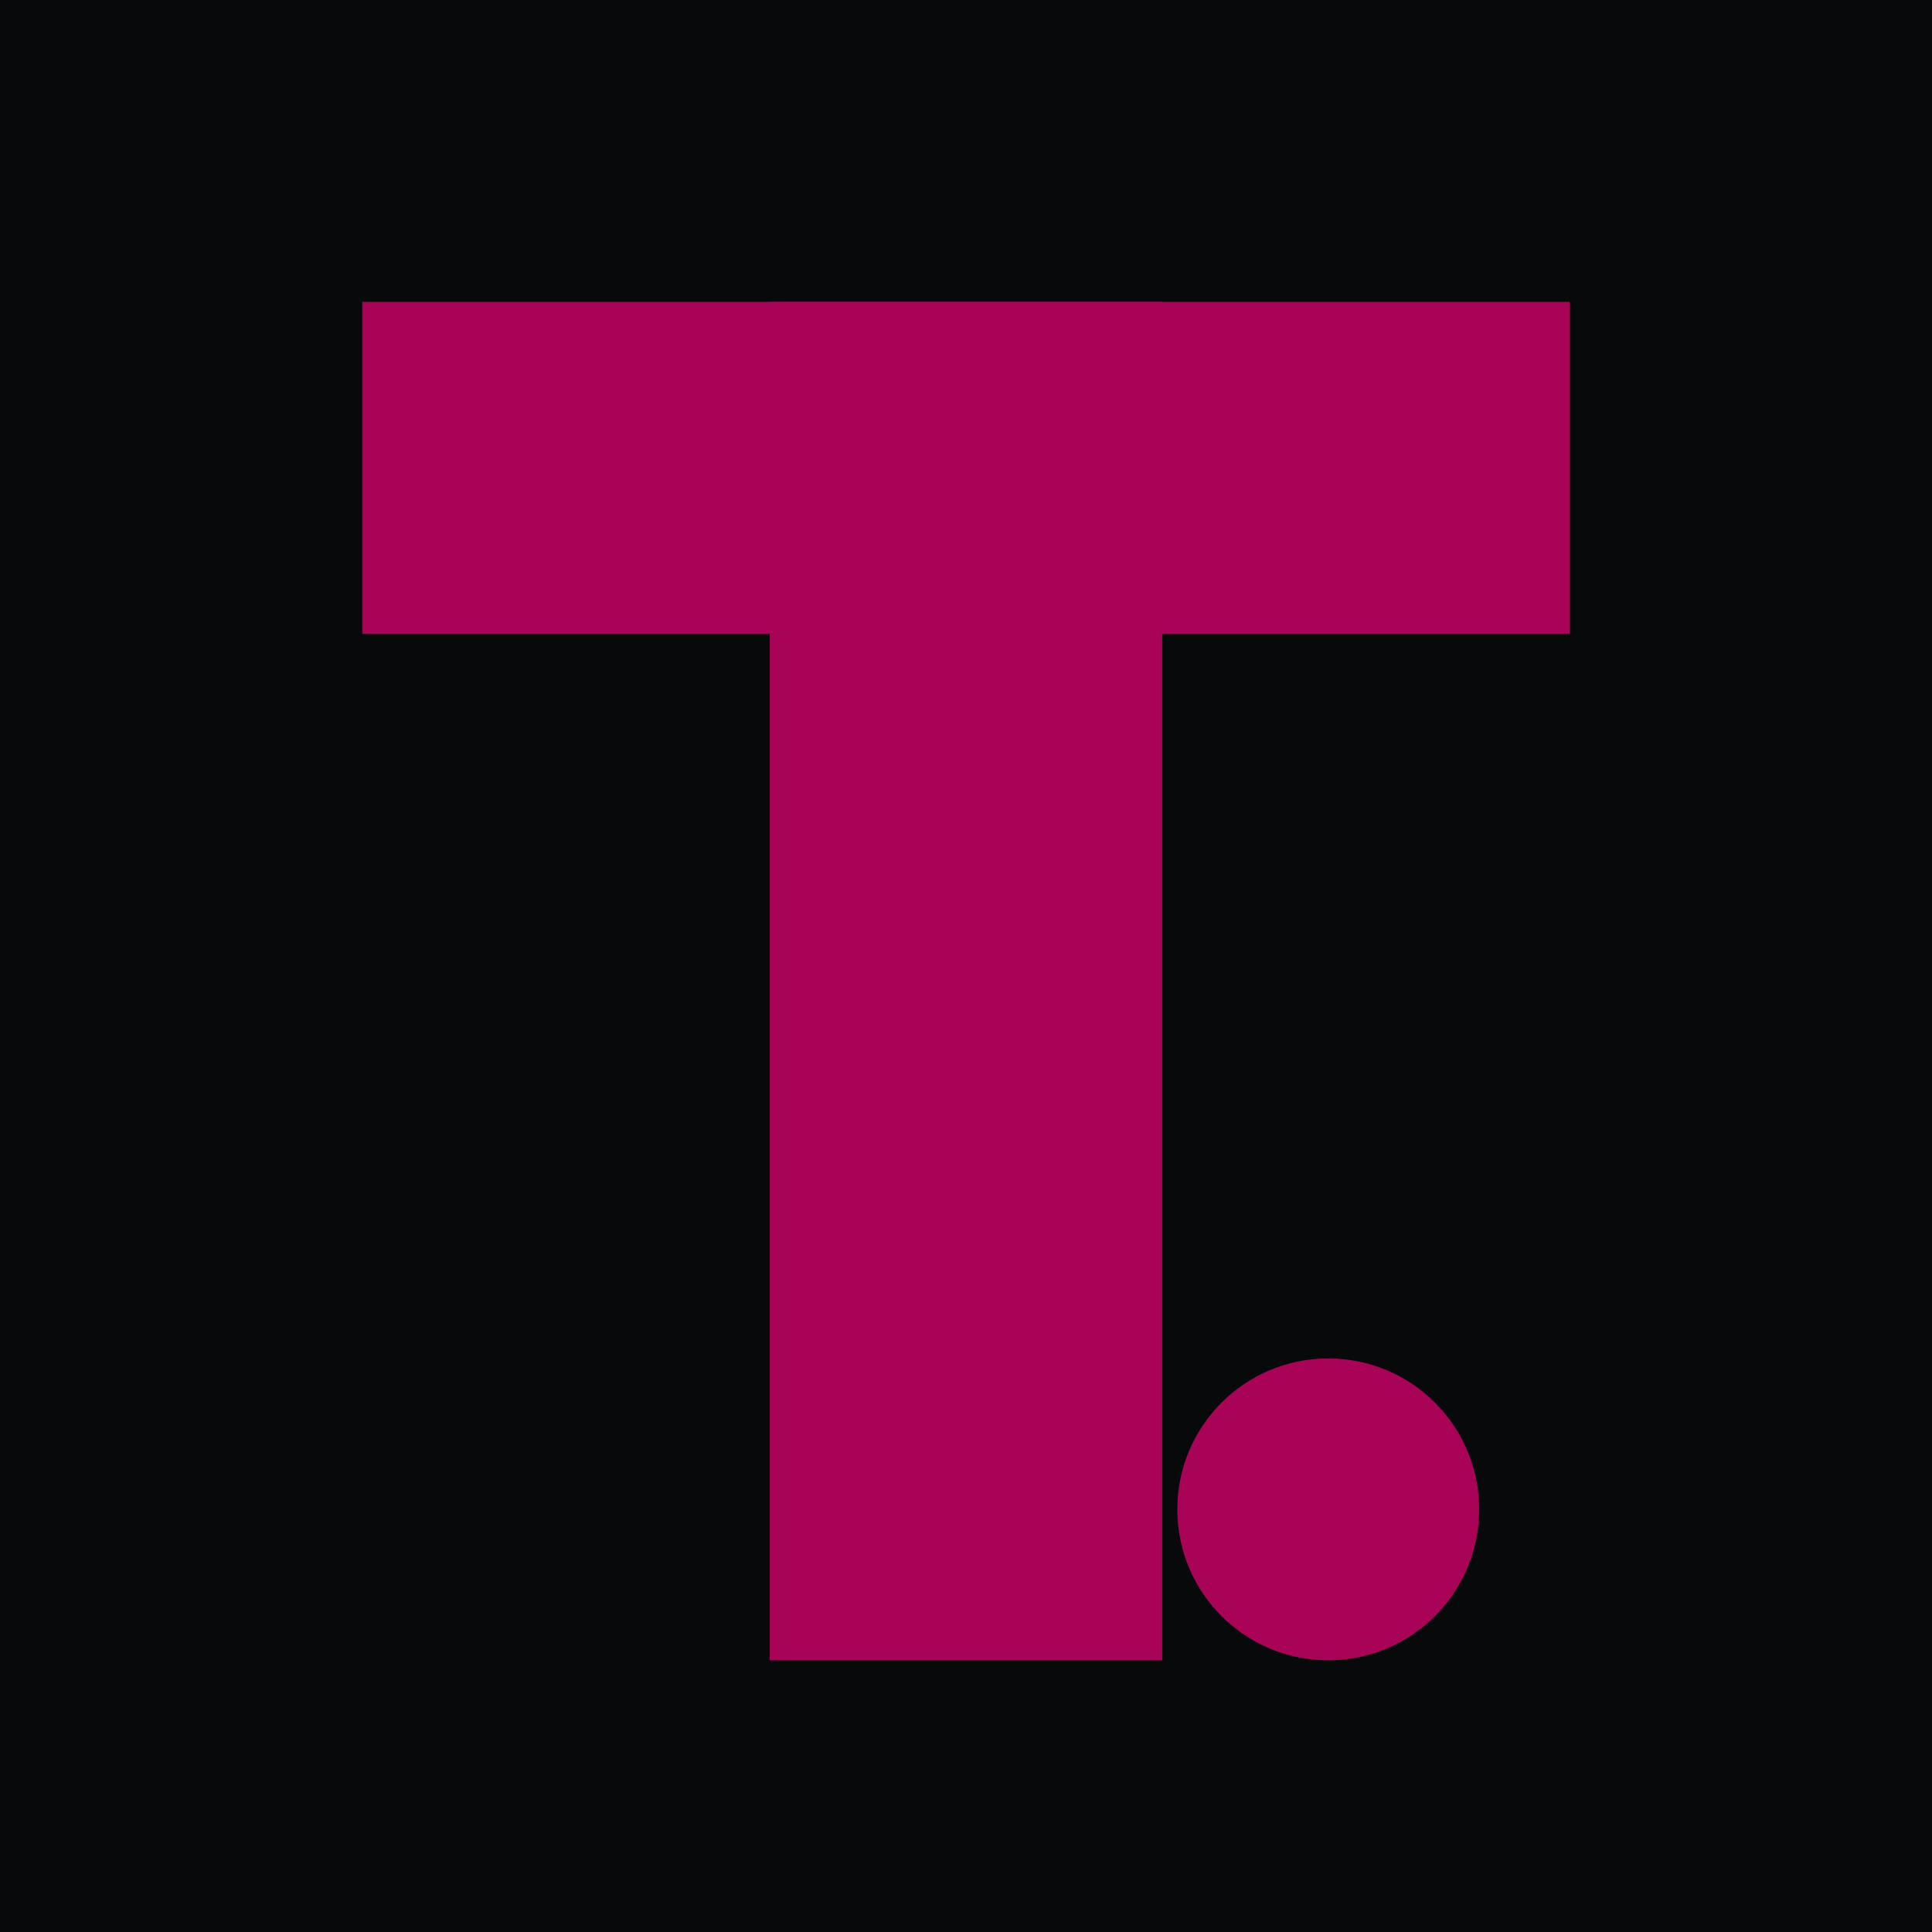
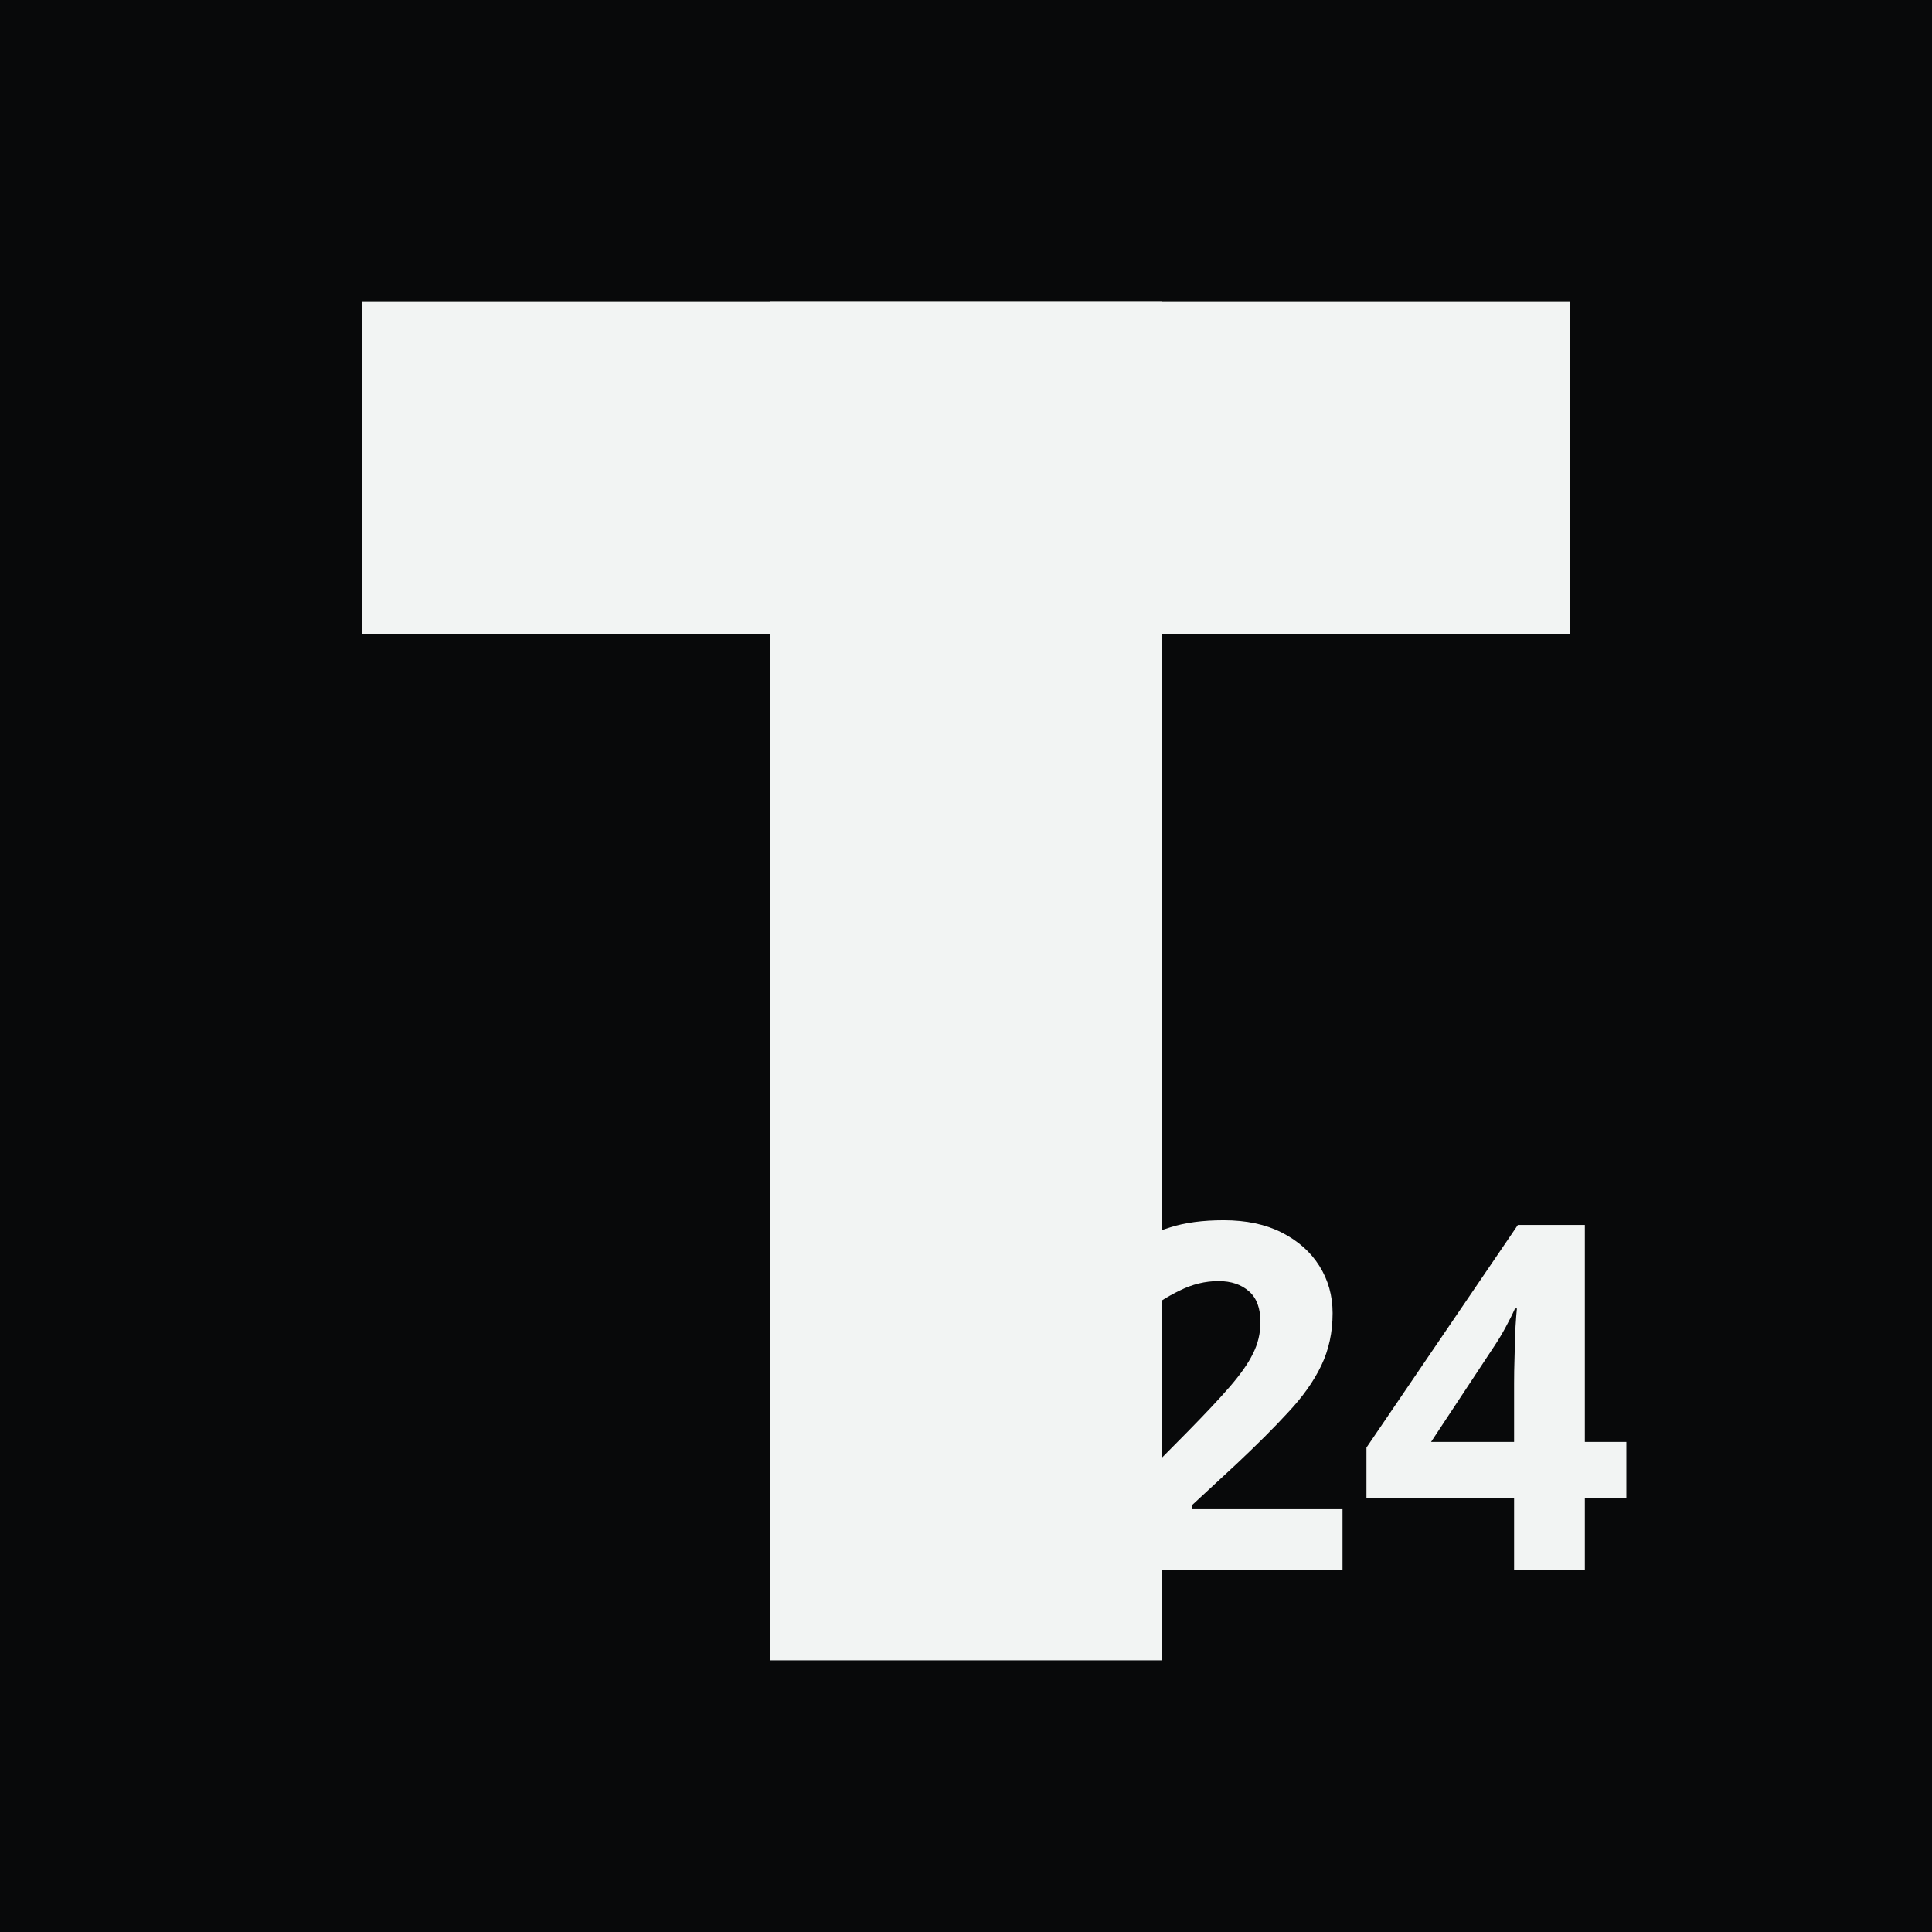
<svg xmlns="http://www.w3.org/2000/svg" width="64" height="64" viewBox="0 0 64 64">
  <rect width="64" height="64" fill="#08090a" />
-   <rect x="12" y="10" width="40" height="11" fill="#A80356" />
-   <rect x="25.5" y="10" width="13" height="45" fill="#A80356" />
-   <circle cx="44" cy="50" r="5" fill="#A80356" />
+   <rect x="12" y="10" width="40" height="11" fill="#f2f4f3" />
+   <rect x="25.5" y="10" width="13" height="45" fill="#f2f4f3" />
+   <text x="45" y="52" font-family="Geist, ui-sans-serif, system-ui, sans-serif" font-weight="700" font-size="16" fill="#f2f4f3" text-anchor="middle">24</text>
</svg>
